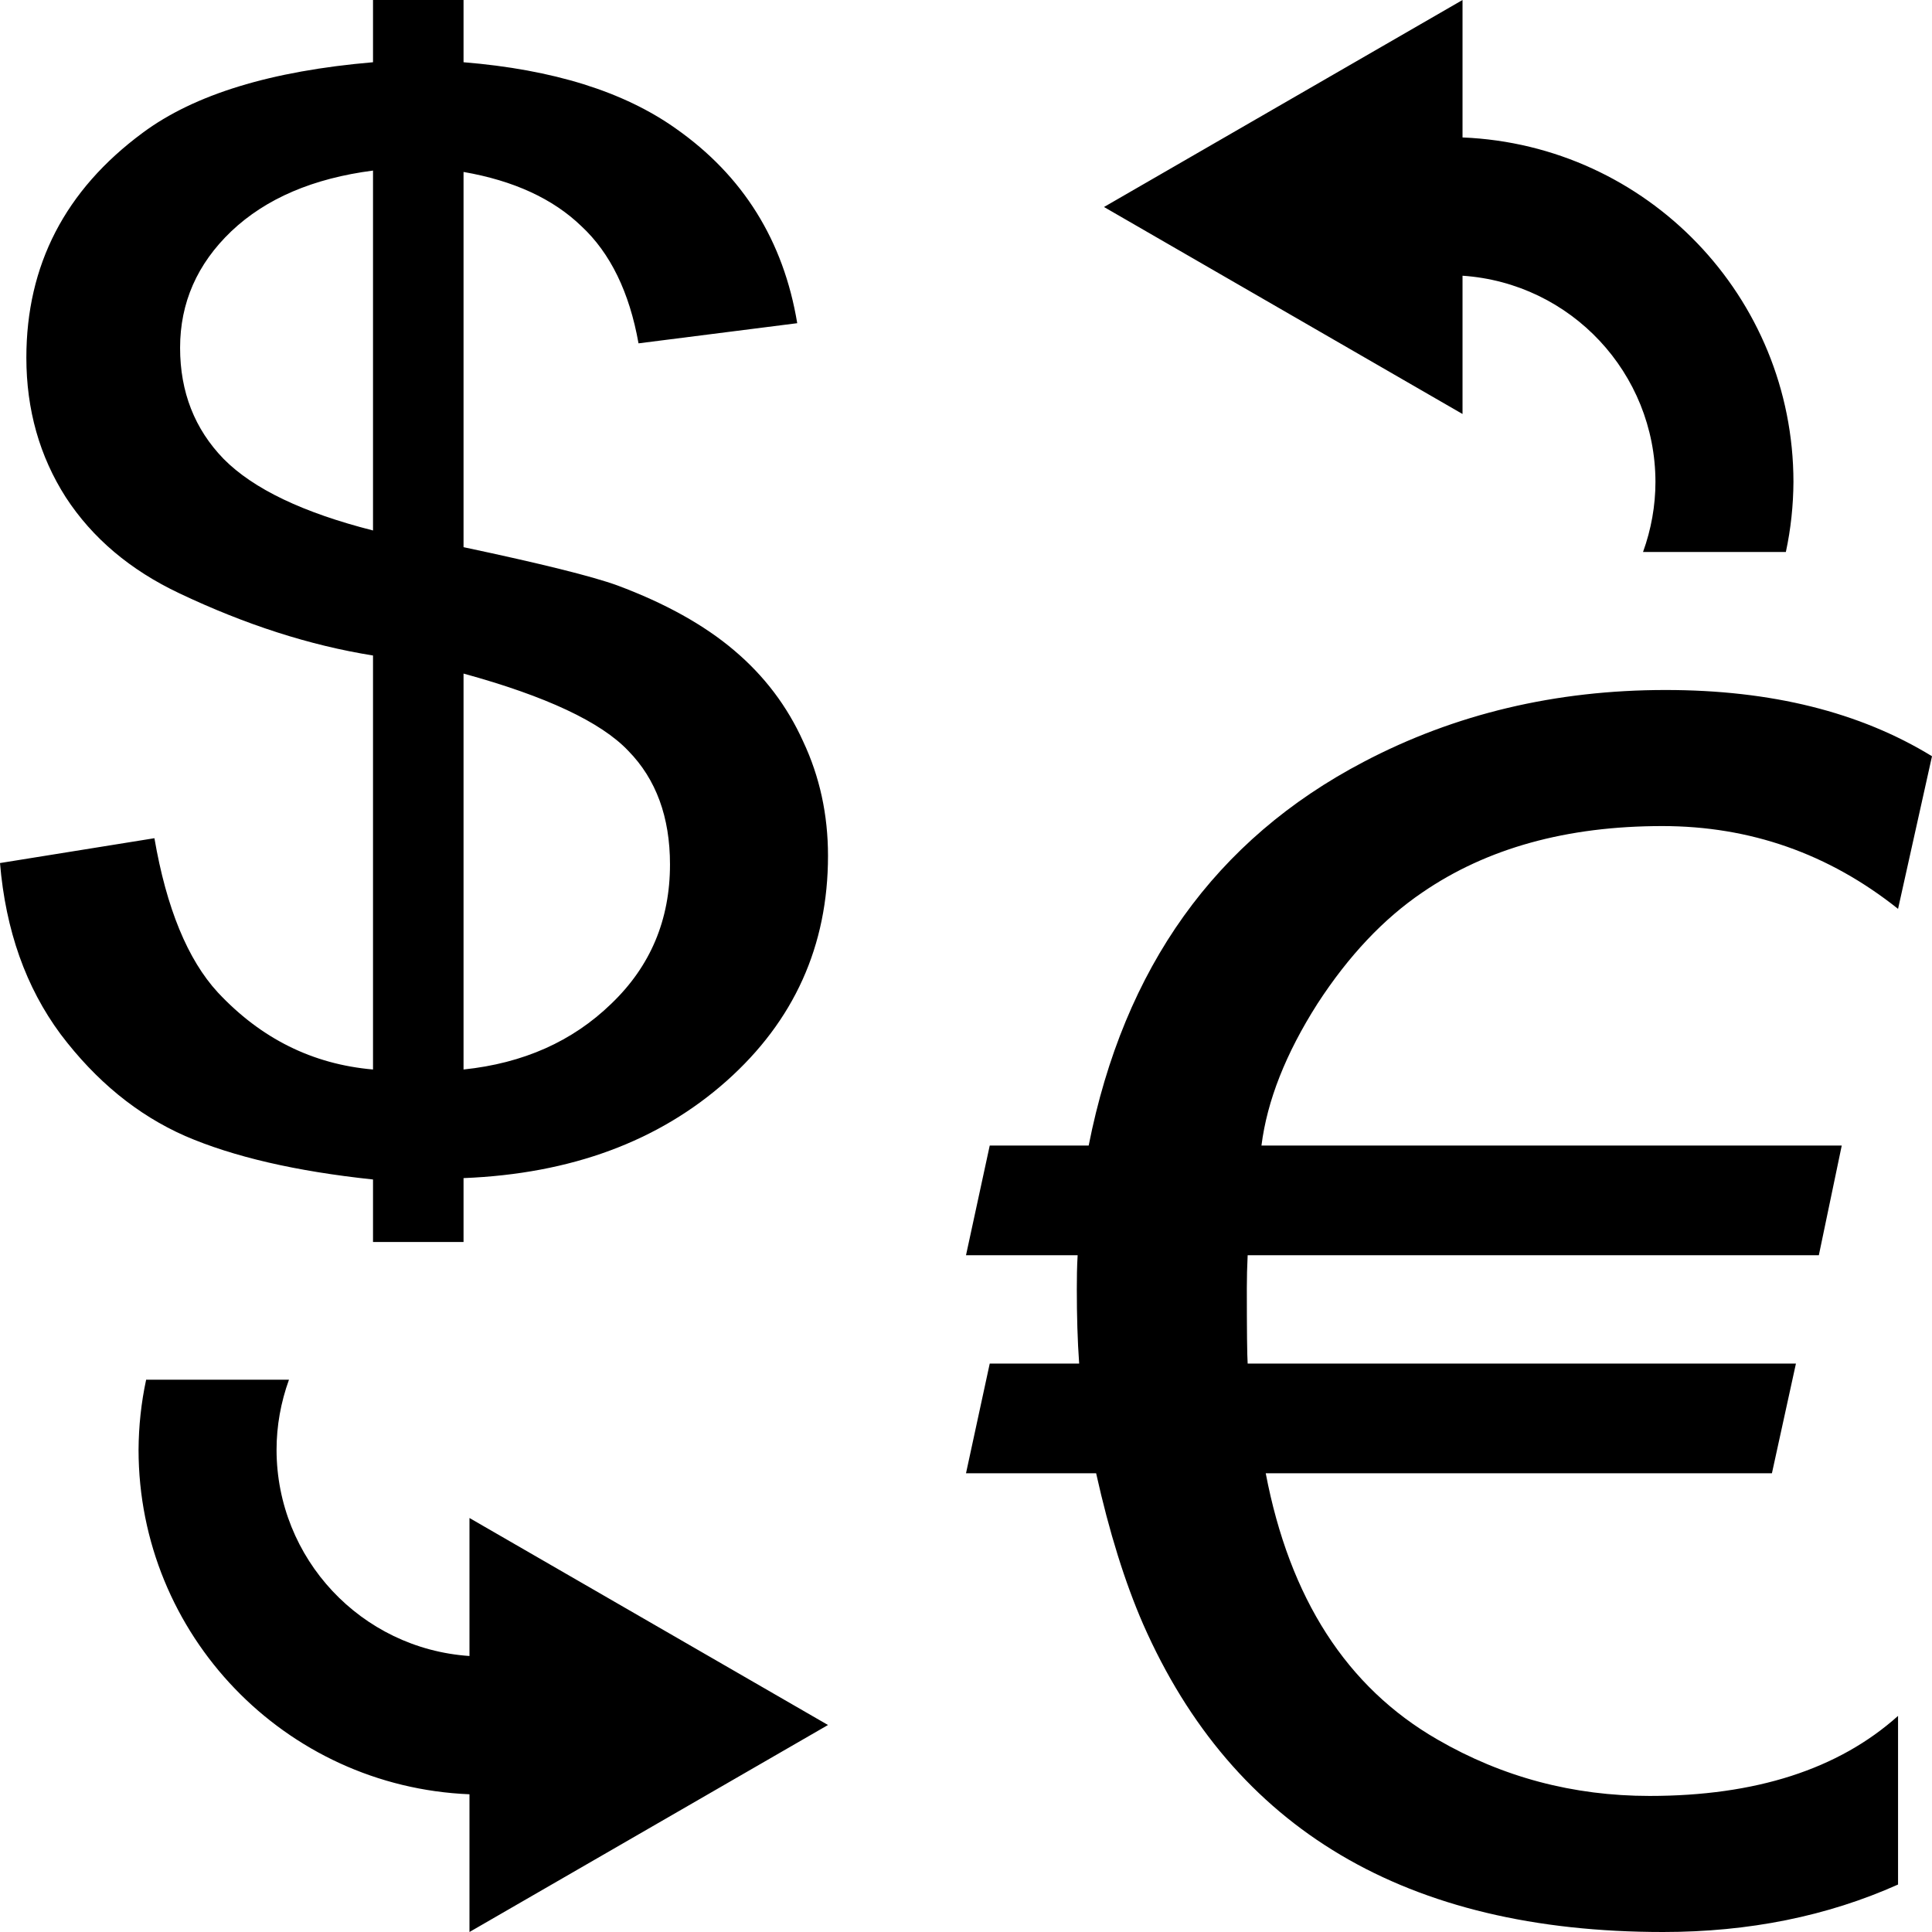
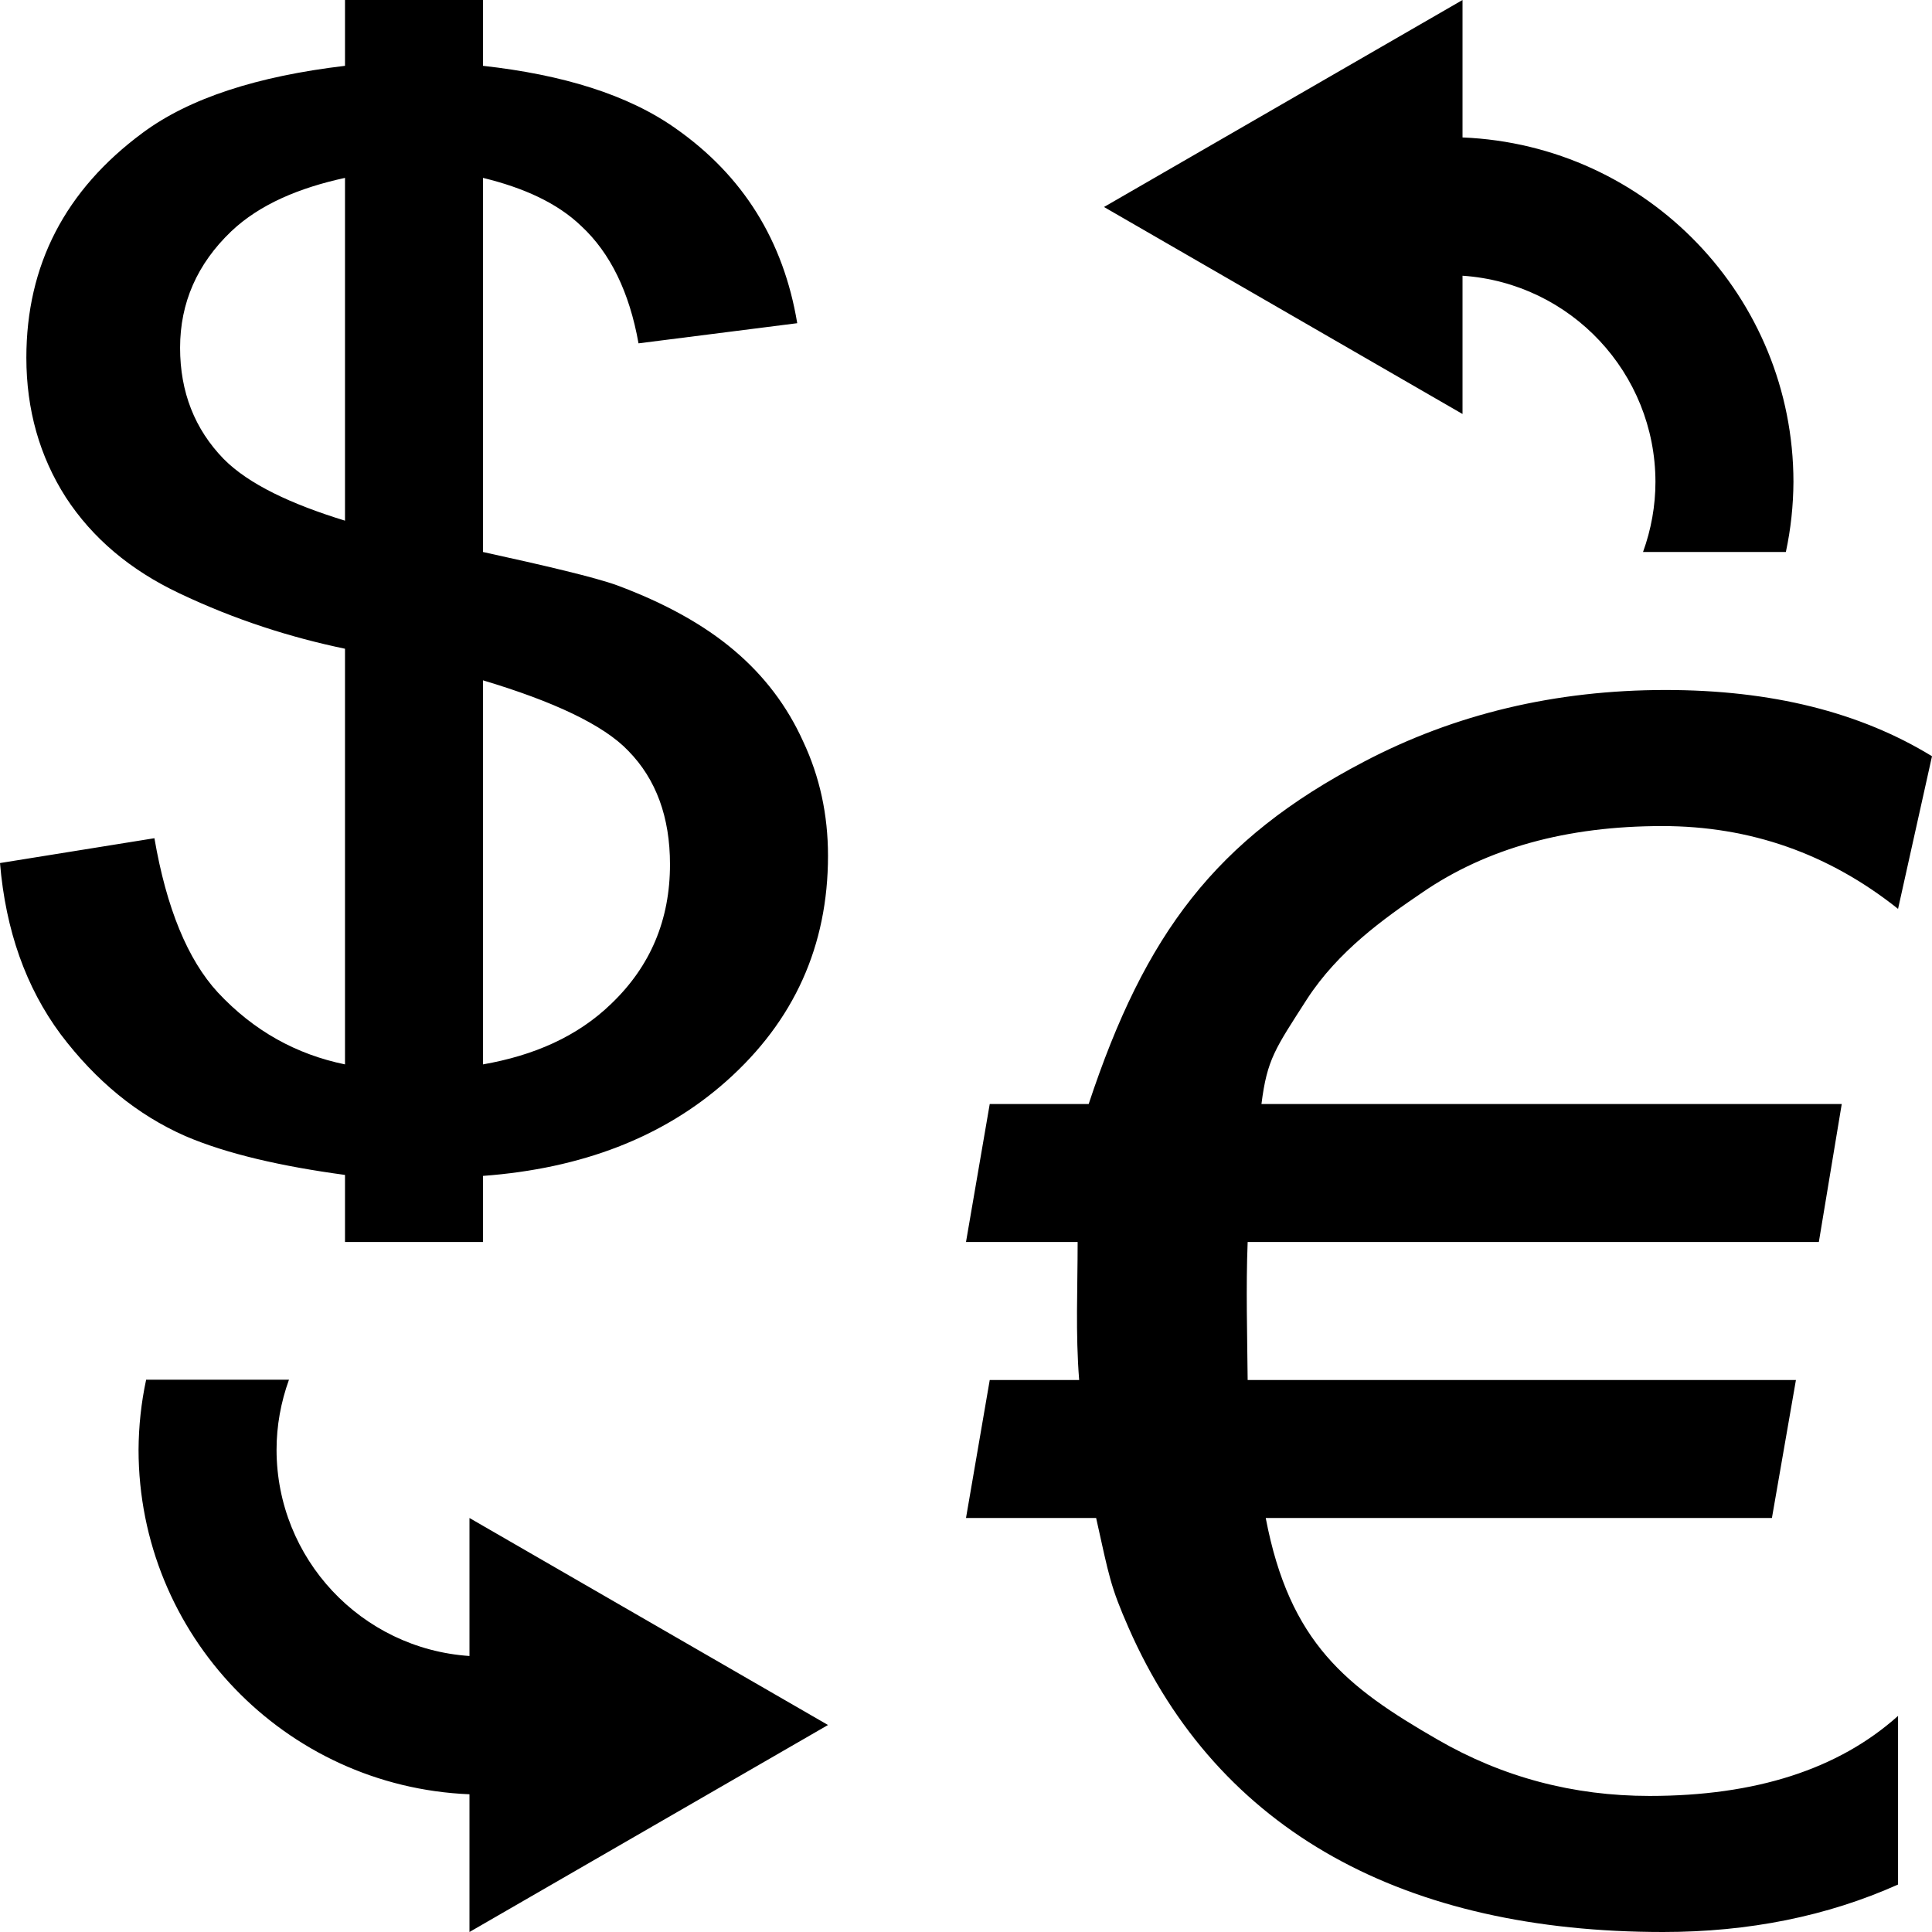
<svg xmlns="http://www.w3.org/2000/svg" viewBox="0 0 14 14" height="14" width="14" id="svg109" version="1.1">
  <defs id="defs113" />
-   <path id="text4497-3" d="M 2.703 0 L 2.703 0.451 C 1.965 0.514 1.408 0.684 1.033 0.963 C 0.472 1.378 0.191 1.921 0.191 2.592 C 0.191 2.969 0.287 3.307 0.477 3.604 C 0.67 3.9 0.944 4.131 1.299 4.299 C 1.777 4.526 2.245 4.677 2.703 4.75 L 2.703 7.75 C 2.266 7.712 1.892 7.527 1.578 7.191 C 1.36 6.954 1.206 6.58 1.119 6.074 L 0 6.254 C 0.041 6.743 0.188 7.155 0.439 7.494 C 0.695 7.833 0.995 8.079 1.342 8.232 C 1.692 8.383 2.146 8.488 2.703 8.547 L 2.703 9 L 3.359 9 L 3.359 8.537 C 4.139 8.506 4.773 8.27 5.264 7.834 C 5.754 7.398 6 6.854 6 6.201 C 6 5.904 5.94 5.628 5.82 5.373 C 5.705 5.118 5.539 4.898 5.32 4.713 C 5.102 4.528 4.819 4.371 4.473 4.242 C 4.291 4.176 3.92 4.084 3.359 3.965 L 3.359 1.246 C 3.722 1.309 4.007 1.44 4.213 1.639 C 4.423 1.834 4.561 2.118 4.627 2.488 L 5.777 2.342 C 5.678 1.745 5.385 1.274 4.898 0.932 C 4.519 0.663 4.007 0.504 3.359 0.451 L 3.359 0 L 2.703 0 z M 10.598 0 L 8 1.5 L 10.598 3 L 10.598 1.998 C 11.384 2.051 11.995 2.704 11.996 3.492 C 11.996 3.665 11.965 3.837 11.906 4 L 12.941 4 C 12.977 3.833 12.995 3.663 12.996 3.492 C 12.995 2.152 11.937 1.051 10.598 0.996 L 10.598 0 z M 2.703 1.236 L 2.703 3.844 C 2.196 3.715 1.836 3.543 1.621 3.326 C 1.411 3.11 1.305 2.841 1.305 2.52 C 1.305 2.195 1.428 1.913 1.676 1.676 C 1.927 1.438 2.27 1.292 2.703 1.236 z M 3.359 4.881 C 3.957 5.045 4.355 5.232 4.553 5.441 C 4.755 5.647 4.855 5.922 4.855 6.264 C 4.855 6.665 4.714 7.001 4.43 7.273 C 4.149 7.546 3.792 7.705 3.359 7.75 L 3.359 4.881 z M 12.07 5 C 11.273 5 10.543 5.173 9.881 5.521 C 8.808 6.083 8.144 7.011 7.889 8.301 L 7.172 8.301 L 7 9.096 L 7.809 9.096 C 7.804 9.179 7.803 9.261 7.803 9.34 C 7.803 9.534 7.808 9.715 7.82 9.881 L 7.172 9.881 L 7 10.676 L 7.943 10.676 C 8.038 11.103 8.152 11.467 8.283 11.768 C 8.937 13.256 10.192 14 12.051 14 C 12.672 14 13.24 13.886 13.754 13.656 L 13.754 12.434 C 13.322 12.821 12.722 13.014 11.953 13.014 C 11.402 13.014 10.889 12.879 10.416 12.605 C 9.758 12.226 9.345 11.582 9.172 10.676 L 12.84 10.676 L 13.014 9.881 L 9.041 9.881 C 9.037 9.821 9.035 9.639 9.035 9.334 C 9.035 9.259 9.037 9.179 9.041 9.096 L 13.18 9.096 L 13.346 8.301 L 9.141 8.301 C 9.182 7.976 9.317 7.634 9.547 7.273 C 9.773 6.925 10.027 6.657 10.307 6.467 C 10.775 6.146 11.354 5.986 12.045 5.986 C 12.682 5.986 13.252 6.186 13.754 6.586 L 14 5.48 C 13.478 5.16 12.835 5 12.07 5 z M 1.059 9.998 C 1.023 10.165 1.005 10.335 1.004 10.506 C 1.005 11.846 2.063 12.947 3.402 13.002 L 3.402 14 L 6 12.5 L 3.402 11 L 3.402 12 C 2.616 11.947 2.005 11.294 2.004 10.506 C 2.004 10.333 2.035 10.161 2.094 9.998 L 1.059 9.998 z " style="font-style:normal;font-weight:normal;font-size:61.962px;line-height:1.25;font-family:sans-serif;letter-spacing:0px;word-spacing:0px;fill:#000000;fill-opacity:1;stroke:none;stroke-width:1.549" />
+   <g id="text4497-3" style="font-style:normal;font-weight:normal;font-size:61.962px;line-height:1.25;font-family:sans-serif;letter-spacing:0px;word-spacing:0px;fill:#000000;fill-opacity:1;stroke:none;stroke-width:1.549" transform="scale(1.019247,0.9811165)" aria-label="€">
+     <path id="path823" transform="scale(0.9811165,1.019247)" d="M 2.5 0 L 2.5 0.477 C 1.866 0.552 1.372 0.711 1.033 0.963 C 0.472 1.378 0.191 1.921 0.191 2.592 C 0.191 2.969 0.287 3.307 0.477 3.604 C 0.67 3.9 0.944 4.131 1.299 4.299 C 1.707 4.493 2.107 4.619 2.5 4.701 L 2.5 7.713 C 2.15 7.641 1.841 7.473 1.578 7.191 C 1.36 6.954 1.206 6.58 1.119 6.074 L 0 6.254 C 0.041 6.743 0.188 7.155 0.439 7.494 C 0.695 7.833 0.995 8.079 1.342 8.232 C 1.645 8.362 2.042 8.452 2.5 8.514 L 2.5 9 L 3.5 9 L 3.5 8.521 C 4.213 8.468 4.804 8.243 5.264 7.834 C 5.754 7.398 6 6.854 6 6.201 C 6 5.904 5.94 5.628 5.82 5.373 C 5.705 5.118 5.539 4.898 5.32 4.713 C 5.102 4.528 4.819 4.371 4.473 4.242 C 4.314 4.184 3.948 4.098 3.5 4 L 3.5 1.289 C 3.791 1.36 4.037 1.469 4.213 1.639 C 4.423 1.834 4.561 2.118 4.627 2.488 L 5.777 2.342 C 5.678 1.745 5.385 1.274 4.898 0.932 C 4.55 0.685 4.075 0.541 3.5 0.477 L 3.5 0 L 2.5 0 z M 10.598 0 L 8 1.5 L 10.598 3 L 10.598 1.998 C 11.384 2.051 11.995 2.704 11.996 3.492 C 11.996 3.665 11.965 3.837 11.906 4 L 12.941 4 C 12.977 3.833 12.995 3.663 12.996 3.492 C 12.995 2.152 11.937 1.051 10.598 0.996 L 10.598 0 z M 2.5 1.289 L 2.5 3.773 C 2.11 3.653 1.802 3.509 1.621 3.326 C 1.411 3.11 1.305 2.841 1.305 2.52 C 1.305 2.195 1.428 1.913 1.676 1.676 C 1.883 1.48 2.169 1.361 2.5 1.289 z M 3.5 4.93 C 4.008 5.082 4.373 5.252 4.553 5.441 C 4.755 5.647 4.855 5.922 4.855 6.264 C 4.855 6.665 4.714 7.001 4.43 7.273 C 4.183 7.513 3.865 7.649 3.5 7.713 L 3.5 4.93 z M 12.07 5 C 11.273 5 10.543 5.173 9.881 5.521 C 8.808 6.083 8.298 6.765 7.889 8 L 7.172 8 L 7 9 L 7.809 9 C 7.809 9.339 7.793 9.66 7.82 10 L 7.172 10 L 7 11 L 7.943 11 C 8.038 11.427 8.046 11.494 8.178 11.795 C 8.831 13.283 10.192 14 12.051 14 C 12.672 14 13.24 13.886 13.754 13.656 L 13.754 12.434 C 13.322 12.821 12.722 13.014 11.953 13.014 C 11.402 13.014 10.889 12.879 10.416 12.605 C 9.758 12.226 9.345 11.906 9.172 11 L 12.84 11 L 13.014 10 L 9.041 10 C 9.038 9.667 9.028 9.333 9.041 9 L 13.18 9 L 13.346 8 L 9.141 8 C 9.182 7.675 9.24 7.6 9.471 7.24 C 9.697 6.892 10.027 6.657 10.307 6.467 C 10.775 6.146 11.354 5.986 12.045 5.986 C 12.682 5.986 13.252 6.186 13.754 6.586 L 14 5.48 C 13.478 5.16 12.835 5 12.07 5 z M 1.059 9.998 C 1.023 10.165 1.005 10.335 1.004 10.506 C 1.005 11.846 2.063 12.947 3.402 13.002 L 3.402 14 L 6 12.5 L 3.402 11 L 3.402 12 C 2.616 11.947 2.005 11.294 2.004 10.506 C 2.004 10.333 2.035 10.161 2.094 9.998 L 1.059 9.998 z " style="font-style:normal;font-variant:normal;font-weight:normal;font-stretch:normal;font-size:12.392px;font-family:Arial;-inkscape-font-specification:Arial;fill:#000000;stroke-width:1.549" />
+   </g>
</svg>
